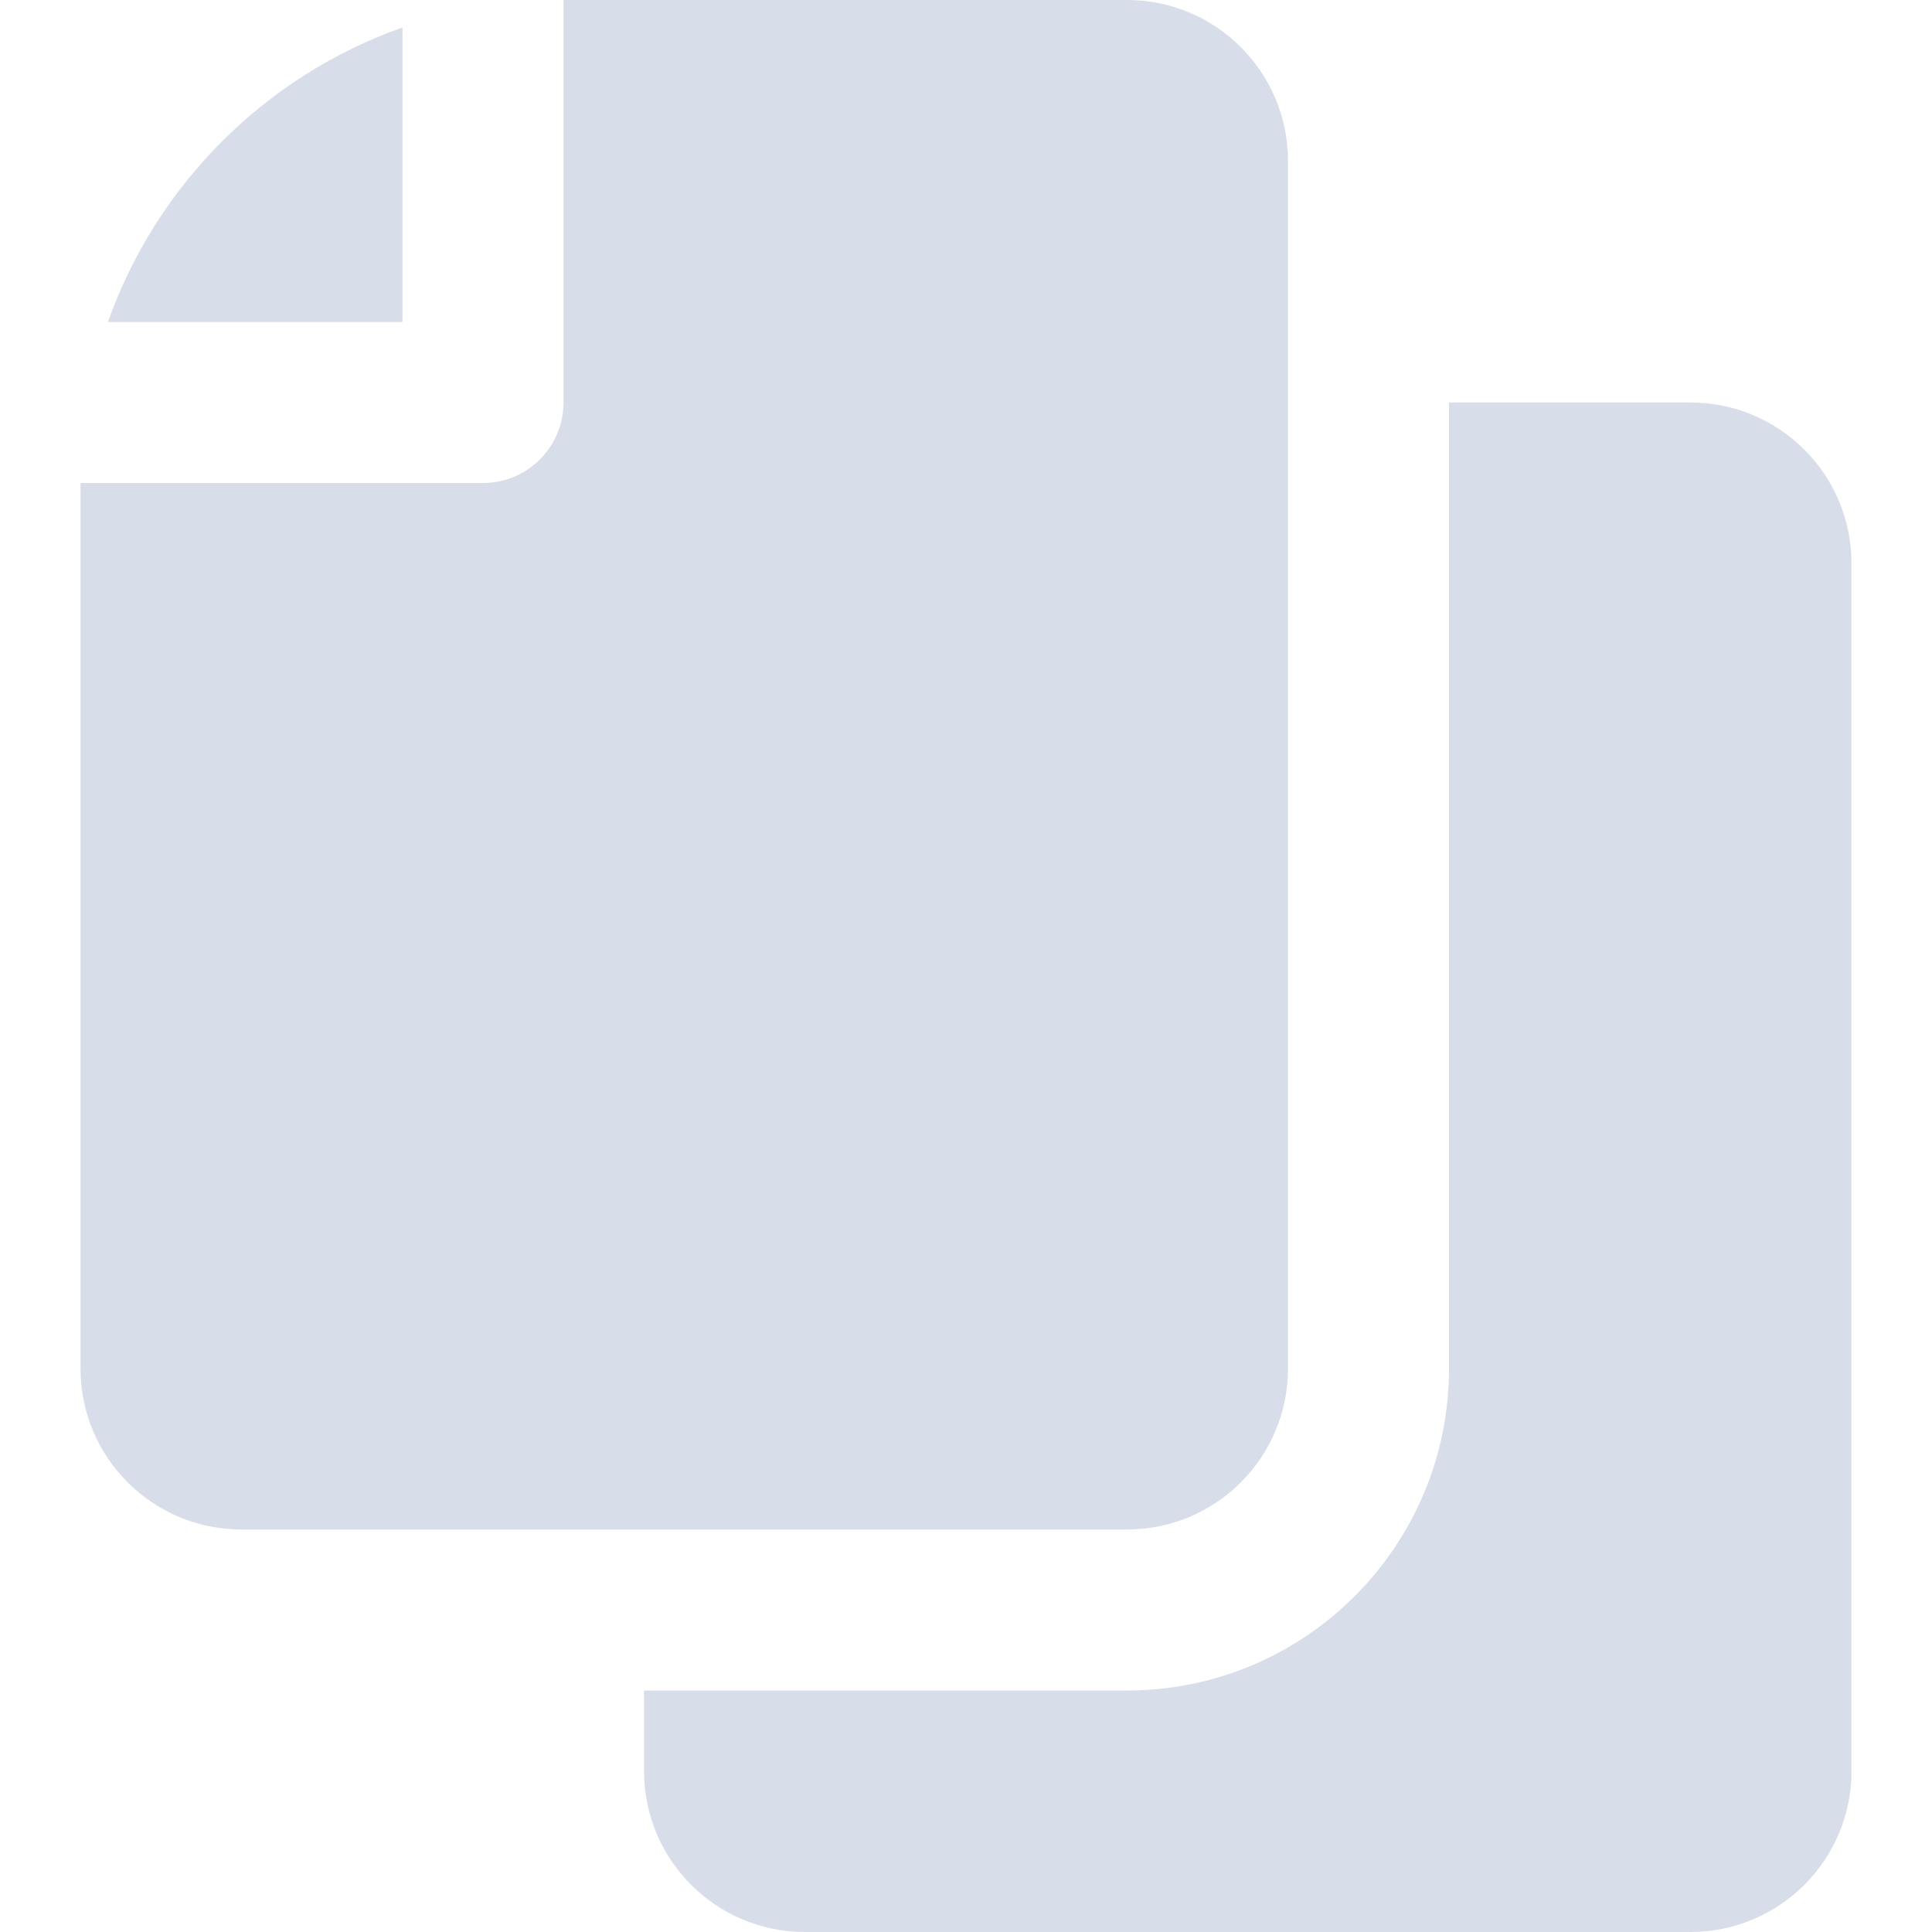
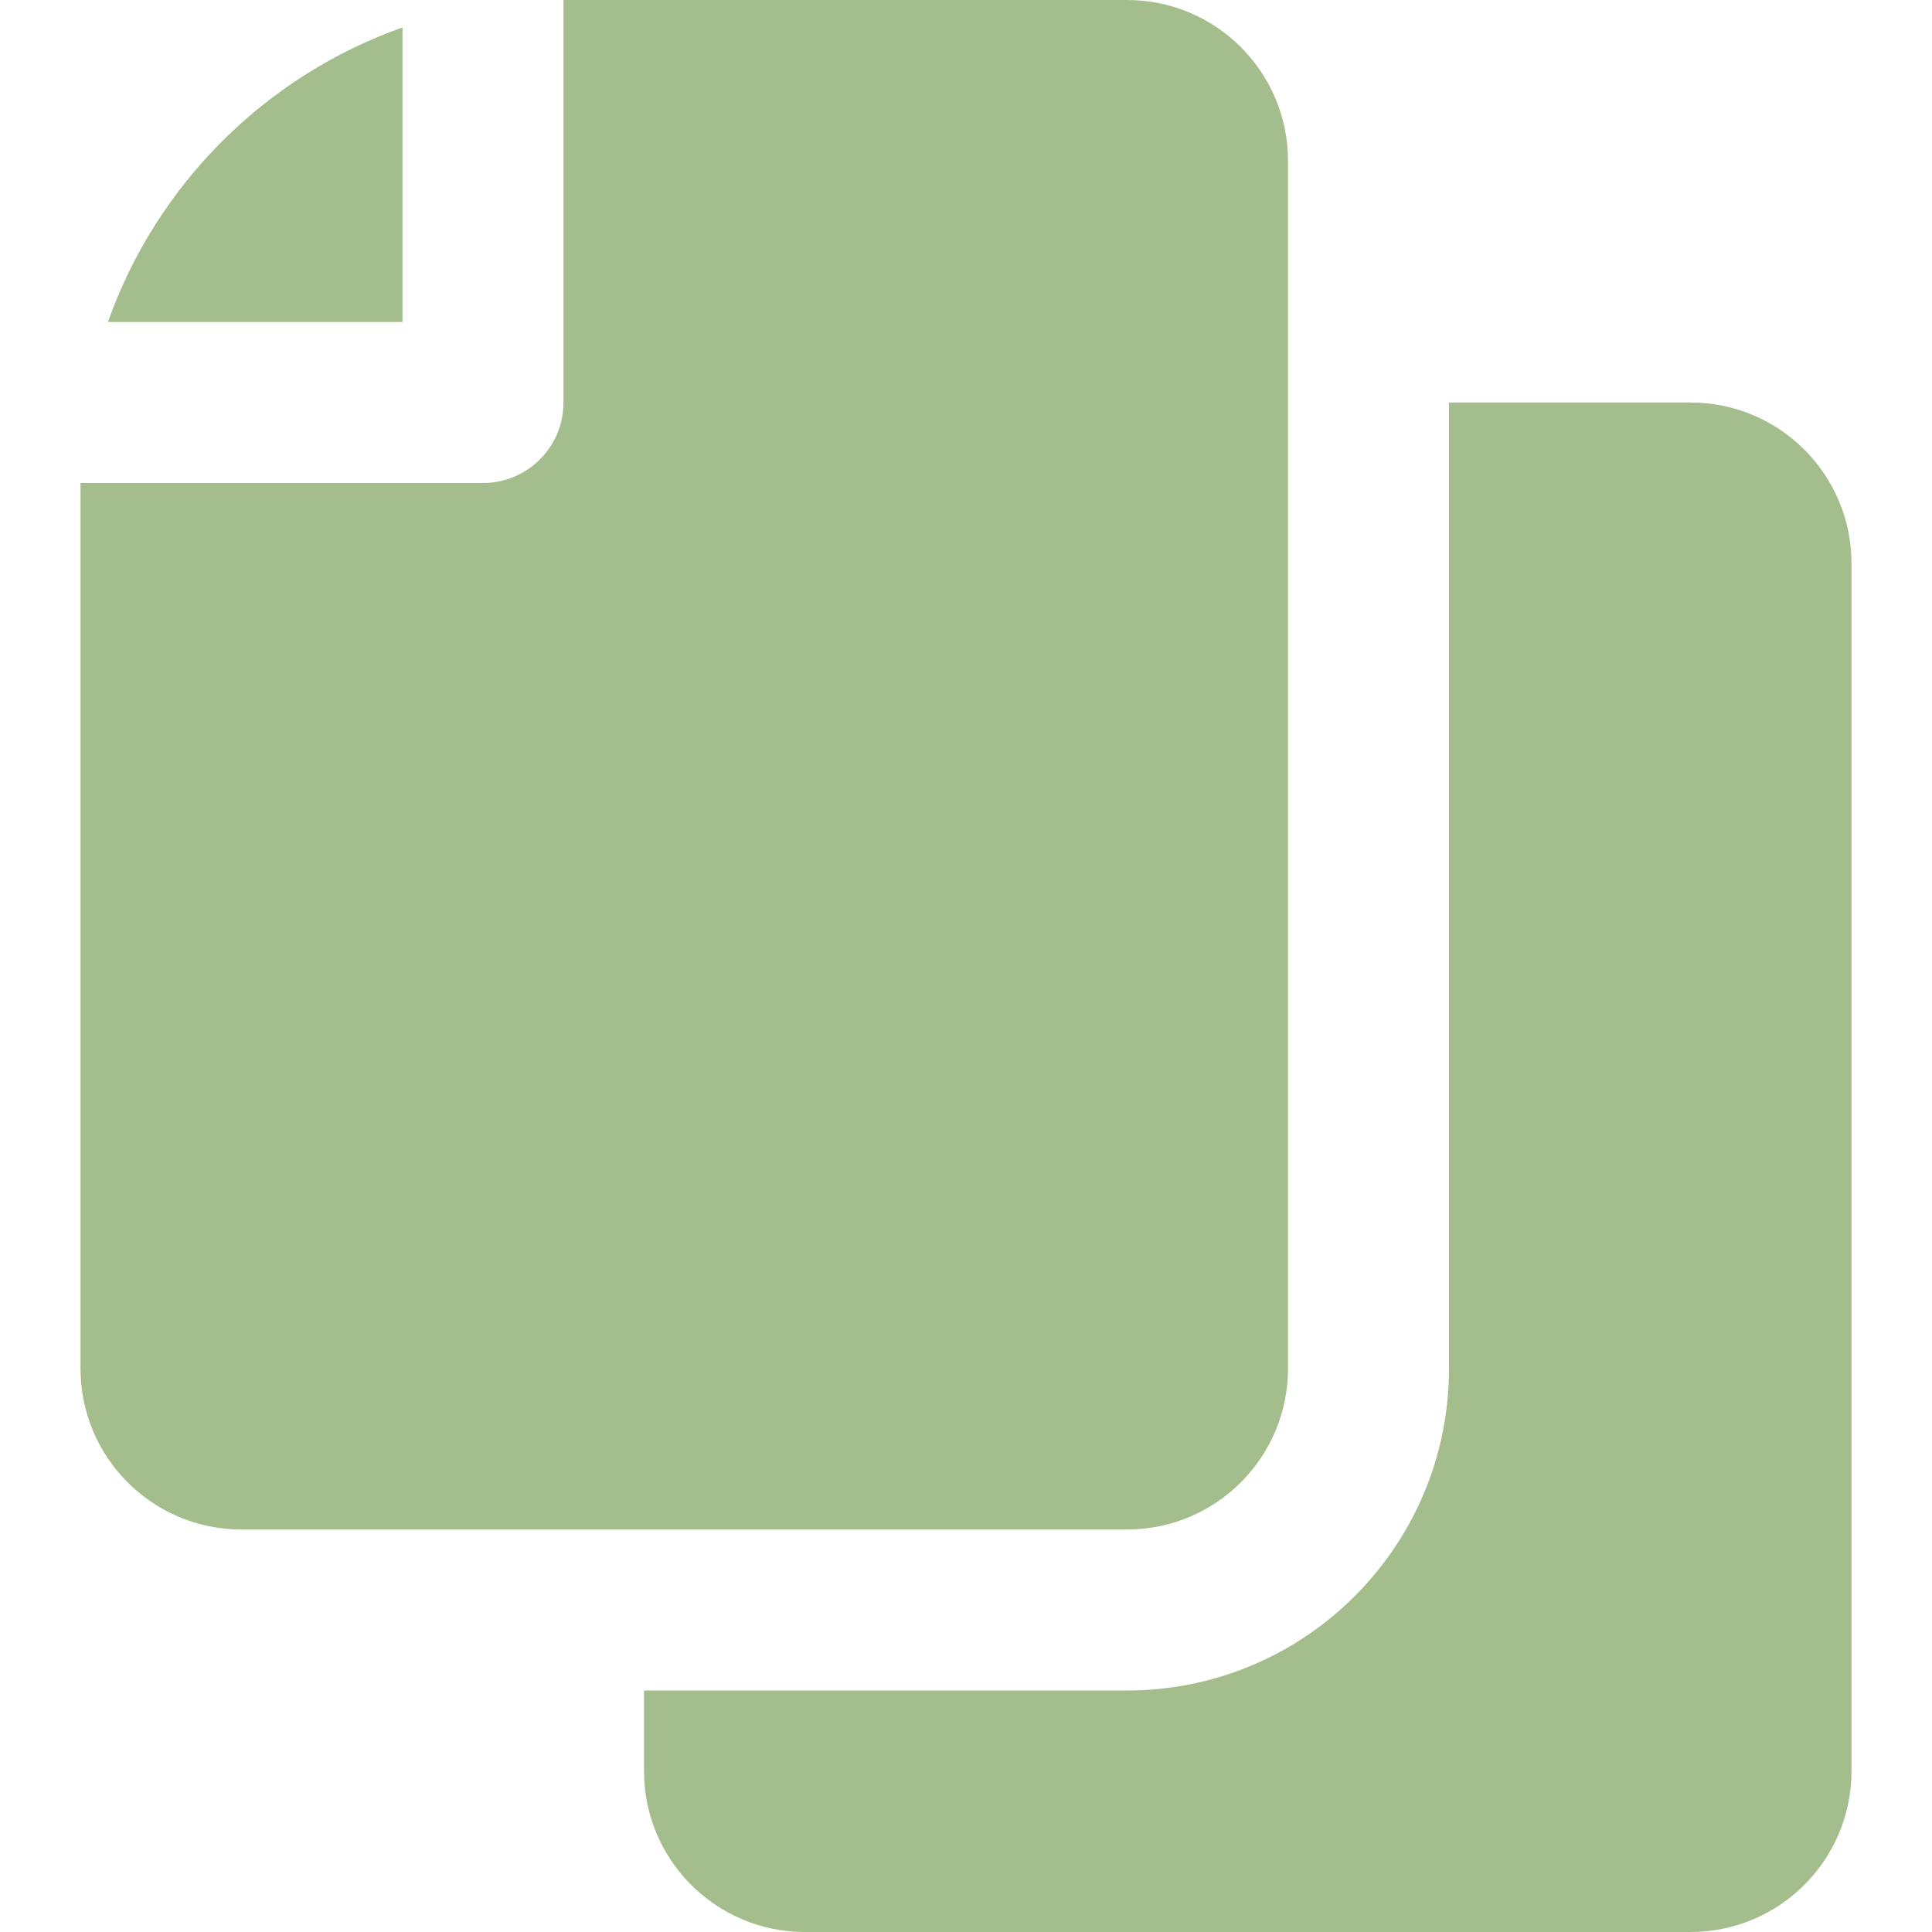
<svg xmlns="http://www.w3.org/2000/svg" width="800px" height="800px" viewBox="-1 0 24 24" id="meteor-icon-kit__solid-files" fill="none">
-   <path fill-rule="evenodd" clip-rule="evenodd" d="M5 6C5.552 6 6 5.552 6 5V0H13C14.105 0 15 0.895 15 2V17C15 18.105 14.105 19 13 19H2C0.895 19 0 18.105 0 17V6H5zM4 0.341V4H0.341C0.944 2.295 2.295 0.944 4 0.341zM17 5H20C21.105 5 22 5.895 22 7V22C22 23.105 21.105 24 20 24H9C7.895 24 7 23.105 7 22V21H13C15.209 21 17 19.209 17 17V5z" fill="#d8dee9" />
+   <path fill-rule="evenodd" clip-rule="evenodd" d="M5 6C5.552 6 6 5.552 6 5V0H13C14.105 0 15 0.895 15 2V17C15 18.105 14.105 19 13 19H2C0.895 19 0 18.105 0 17V6H5zM4 0.341V4H0.341C0.944 2.295 2.295 0.944 4 0.341zM17 5H20C21.105 5 22 5.895 22 7V22C22 23.105 21.105 24 20 24H9C7.895 24 7 23.105 7 22V21H13C15.209 21 17 19.209 17 17V5z" fill="#a3be8c" />
</svg>
